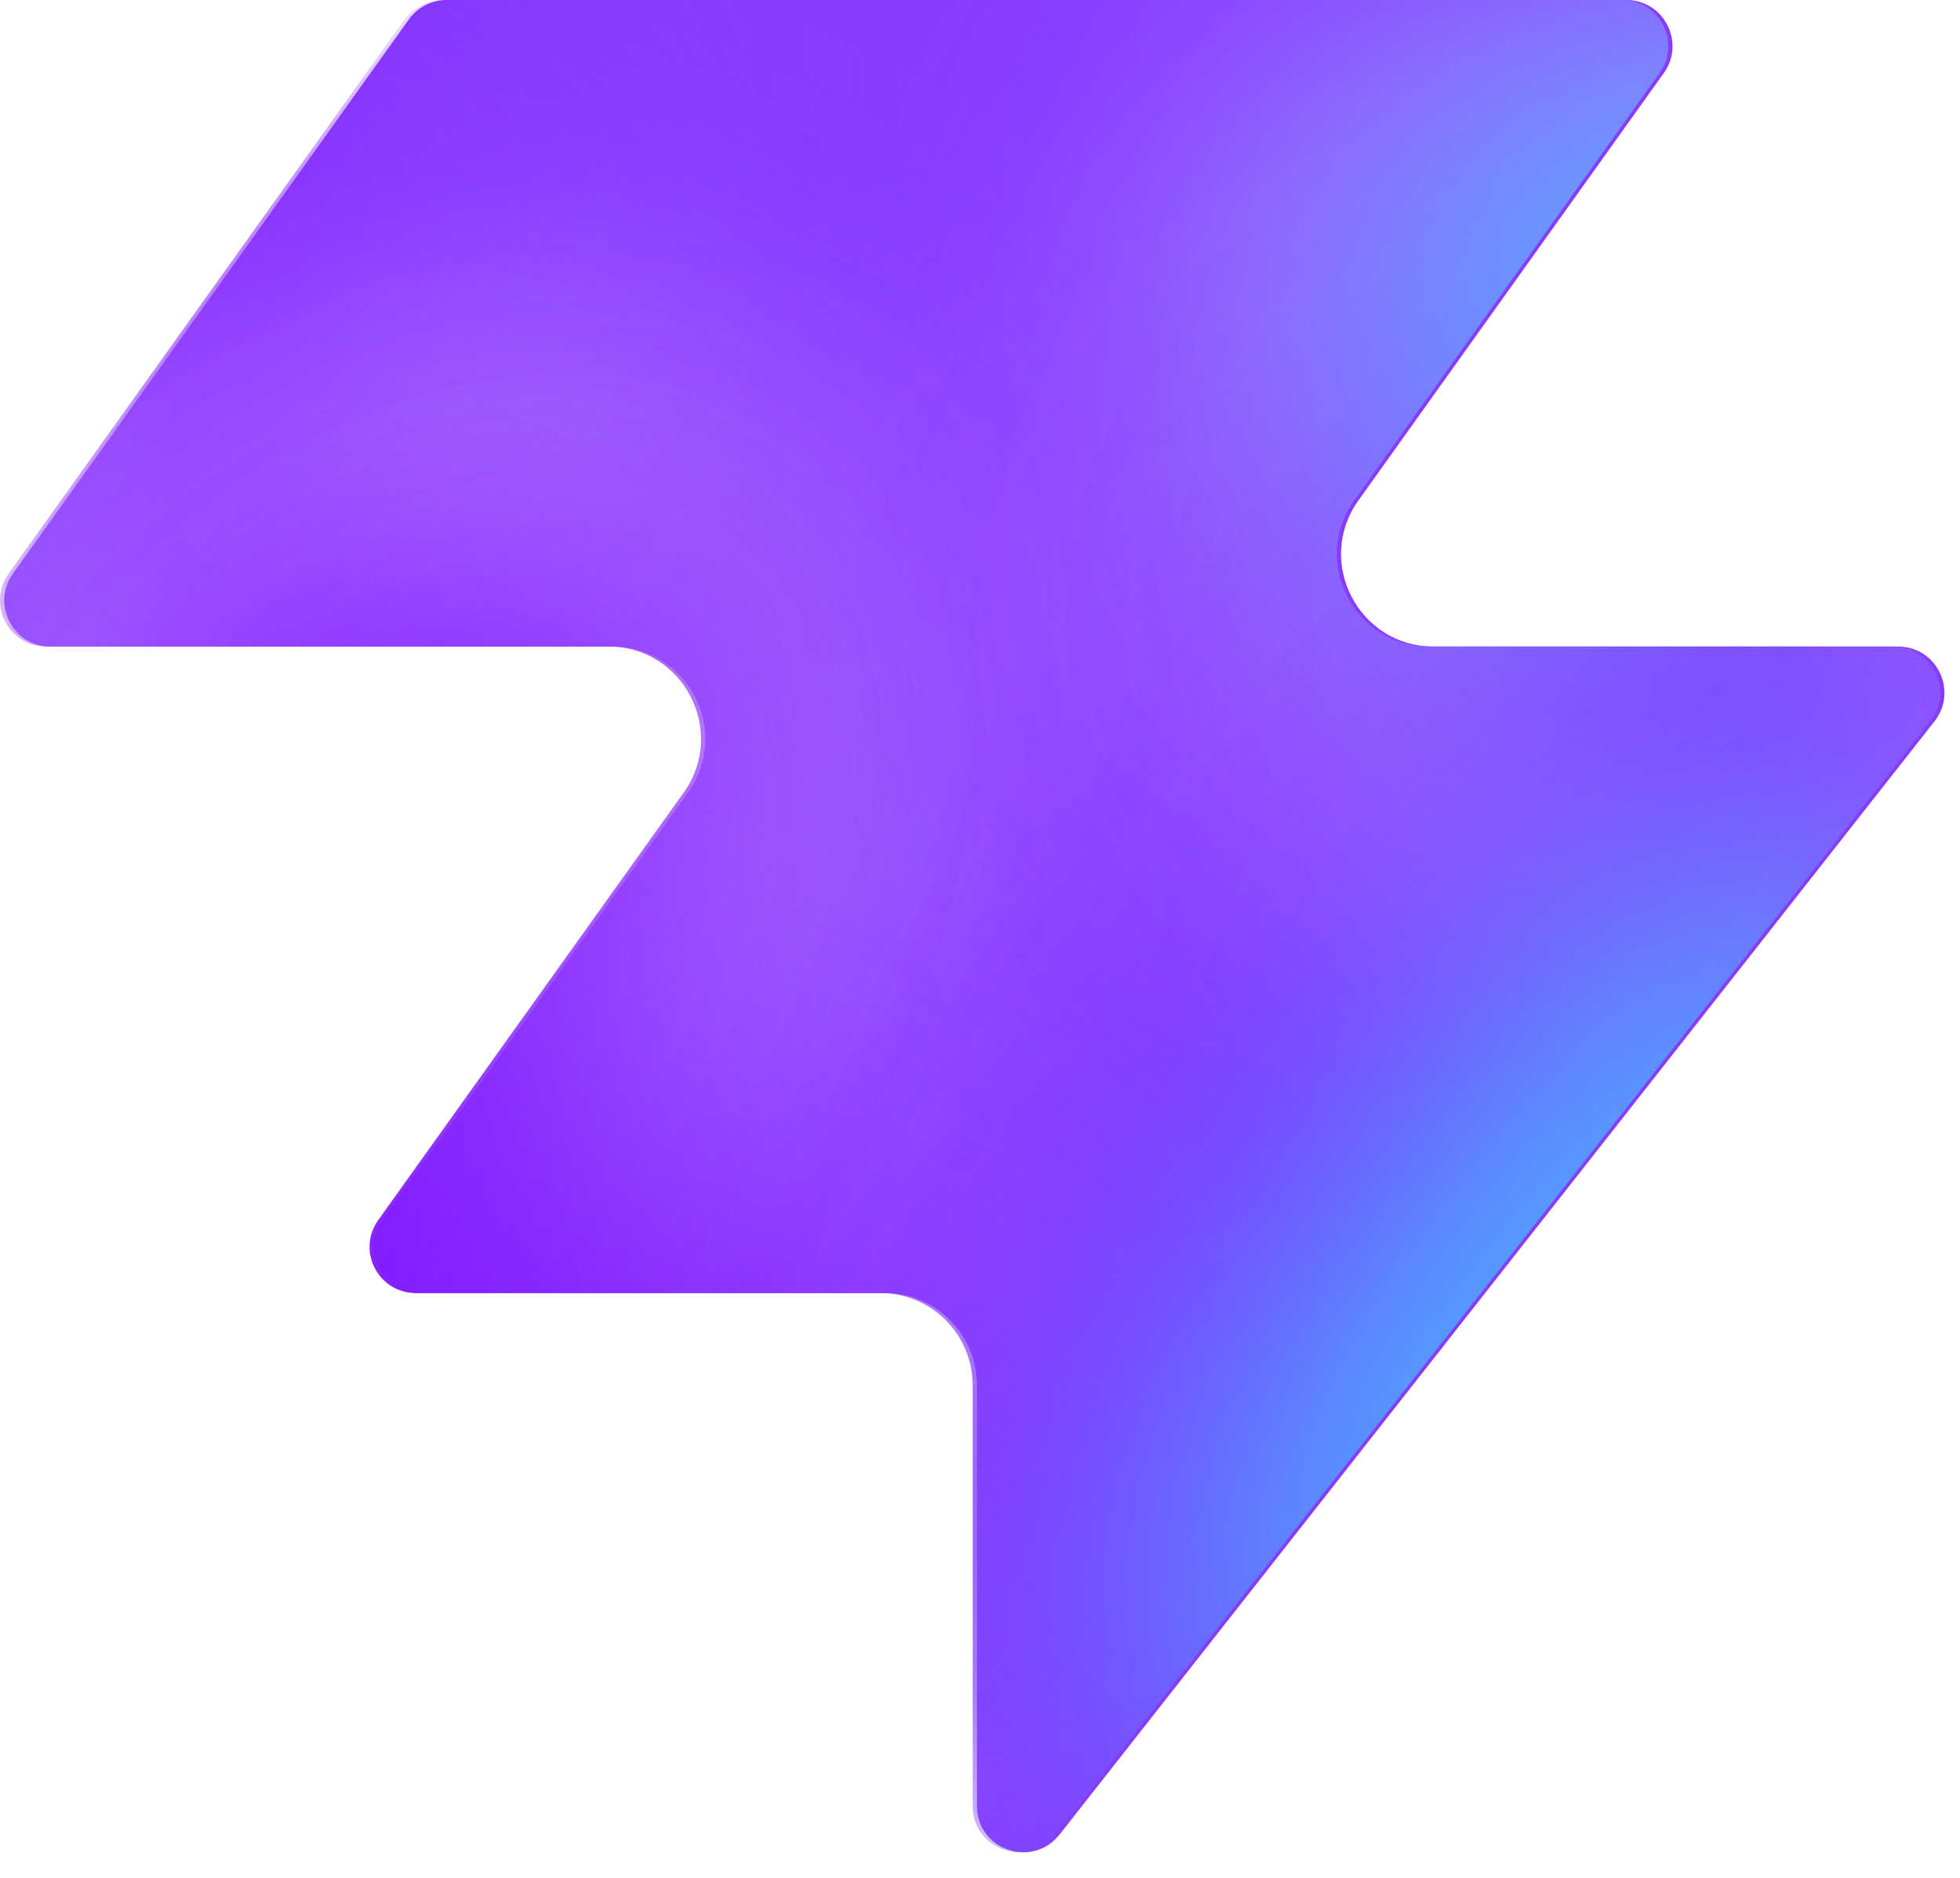
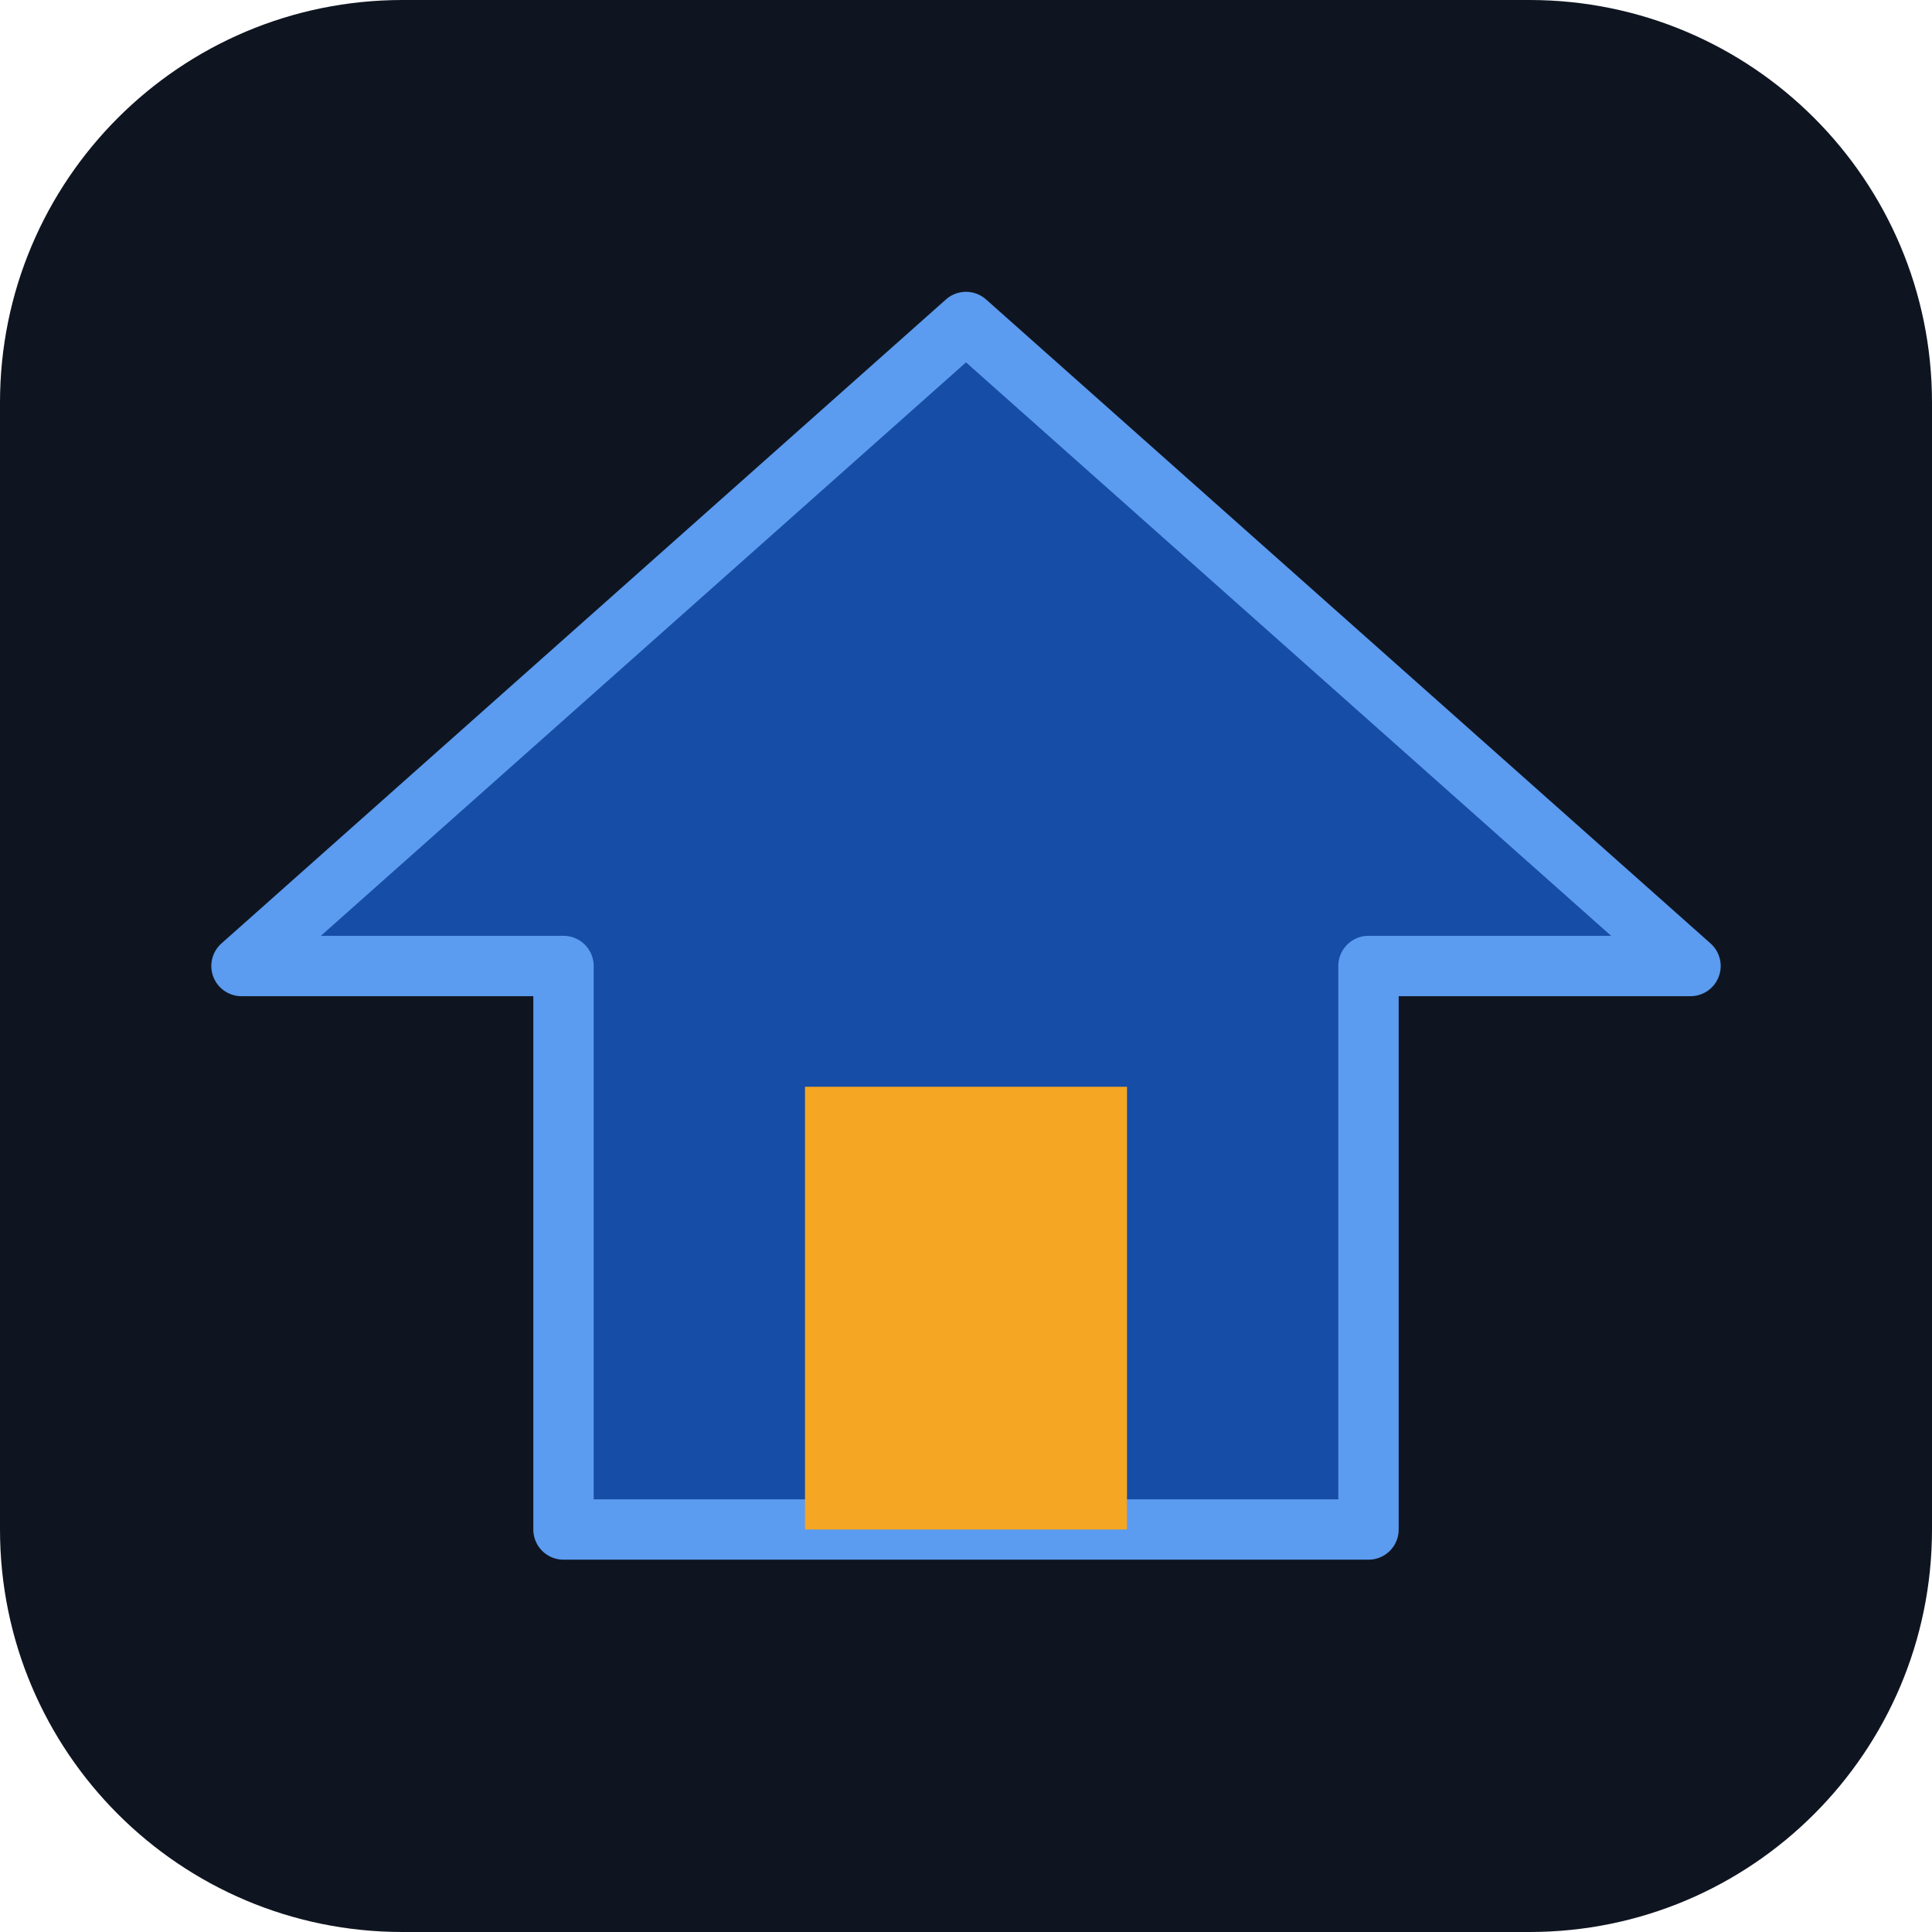
- <svg xmlns="http://www.w3.org/2000/svg" width="48" height="46" fill="none" viewBox="0 0 48 46">
-   <path fill="#863bff" d="M25.946 44.938c-.664.845-2.021.375-2.021-.698V33.937a2.26 2.26 0 0 0-2.262-2.262H10.287c-.92 0-1.456-1.04-.92-1.788l7.48-10.471c1.07-1.497 0-3.578-1.842-3.578H1.237c-.92 0-1.456-1.04-.92-1.788L10.013.474c.214-.297.556-.474.92-.474h28.894c.92 0 1.456 1.04.92 1.788l-7.48 10.471c-1.07 1.498 0 3.579 1.842 3.579h11.377c.943 0 1.473 1.088.89 1.83L25.947 44.94z" style="fill:#863bff;fill:color(display-p3 .525 .23 1);fill-opacity:1" />
-   <mask id="a" width="48" height="46" x="0" y="0" maskUnits="userSpaceOnUse" style="mask-type:alpha">
-     <path fill="#000" d="M25.842 44.938c-.664.844-2.021.375-2.021-.698V33.937a2.26 2.26 0 0 0-2.262-2.262H10.183c-.92 0-1.456-1.04-.92-1.788l7.48-10.471c1.07-1.498 0-3.579-1.842-3.579H1.133c-.92 0-1.456-1.04-.92-1.787L9.91.473c.214-.297.556-.474.92-.474h28.894c.92 0 1.456 1.04.92 1.788l-7.48 10.471c-1.07 1.498 0 3.578 1.842 3.578h11.377c.943 0 1.473 1.088.89 1.832L25.843 44.94z" style="fill:#000;fill-opacity:1" />
-   </mask>
-   <g mask="url(#a)">
-     <g filter="url(#b)">
-       <ellipse cx="5.508" cy="14.704" fill="#ede6ff" rx="5.508" ry="14.704" style="fill:#ede6ff;fill:color(display-p3 .927 .903 1);fill-opacity:1" transform="matrix(.00324 1 1 -.00324 -4.47 31.516)" />
-     </g>
-     <g filter="url(#c)">
-       <ellipse cx="10.399" cy="29.851" fill="#ede6ff" rx="10.399" ry="29.851" style="fill:#ede6ff;fill:color(display-p3 .927 .903 1);fill-opacity:1" transform="matrix(.00324 1 1 -.00324 -39.328 7.883)" />
-     </g>
-     <g filter="url(#d)">
-       <ellipse cx="5.508" cy="30.487" fill="#7e14ff" rx="5.508" ry="30.487" style="fill:#7e14ff;fill:color(display-p3 .492 .077 1);fill-opacity:1" transform="rotate(89.814 -25.913 -14.639)scale(1 -1)" />
-     </g>
-     <g filter="url(#e)">
-       <ellipse cx="5.508" cy="30.599" fill="#7e14ff" rx="5.508" ry="30.599" style="fill:#7e14ff;fill:color(display-p3 .492 .077 1);fill-opacity:1" transform="rotate(89.814 -32.644 -3.334)scale(1 -1)" />
-     </g>
-     <g filter="url(#f)">
-       <ellipse cx="5.508" cy="30.599" fill="#7e14ff" rx="5.508" ry="30.599" style="fill:#7e14ff;fill:color(display-p3 .492 .077 1);fill-opacity:1" transform="matrix(.00324 1 1 -.00324 -34.34 30.47)" />
-     </g>
-     <g filter="url(#g)">
-       <ellipse cx="14.072" cy="22.078" fill="#ede6ff" rx="14.072" ry="22.078" style="fill:#ede6ff;fill:color(display-p3 .927 .903 1);fill-opacity:1" transform="rotate(93.35 24.506 48.493)scale(-1 1)" />
-     </g>
-     <g filter="url(#h)">
-       <ellipse cx="3.47" cy="21.501" fill="#7e14ff" rx="3.47" ry="21.501" style="fill:#7e14ff;fill:color(display-p3 .492 .077 1);fill-opacity:1" transform="rotate(89.009 28.708 47.59)scale(-1 1)" />
-     </g>
-     <g filter="url(#i)">
-       <ellipse cx="3.47" cy="21.501" fill="#7e14ff" rx="3.47" ry="21.501" style="fill:#7e14ff;fill:color(display-p3 .492 .077 1);fill-opacity:1" transform="rotate(89.009 28.708 47.59)scale(-1 1)" />
-     </g>
-     <g filter="url(#j)">
-       <ellipse cx=".387" cy="8.972" fill="#7e14ff" rx="4.407" ry="29.108" style="fill:#7e14ff;fill:color(display-p3 .492 .077 1);fill-opacity:1" transform="rotate(39.51 .387 8.972)" />
-     </g>
-     <g filter="url(#k)">
-       <ellipse cx="47.523" cy="-6.092" fill="#7e14ff" rx="4.407" ry="29.108" style="fill:#7e14ff;fill:color(display-p3 .492 .077 1);fill-opacity:1" transform="rotate(37.892 47.523 -6.092)" />
-     </g>
-     <g filter="url(#l)">
-       <ellipse cx="41.412" cy="6.333" fill="#47bfff" rx="5.971" ry="9.665" style="fill:#47bfff;fill:color(display-p3 .28 .748 1);fill-opacity:1" transform="rotate(37.892 41.412 6.333)" />
-     </g>
-     <g filter="url(#m)">
-       <ellipse cx="-1.879" cy="38.332" fill="#7e14ff" rx="4.407" ry="29.108" style="fill:#7e14ff;fill:color(display-p3 .492 .077 1);fill-opacity:1" transform="rotate(37.892 -1.88 38.332)" />
-     </g>
-     <g filter="url(#n)">
-       <ellipse cx="-1.879" cy="38.332" fill="#7e14ff" rx="4.407" ry="29.108" style="fill:#7e14ff;fill:color(display-p3 .492 .077 1);fill-opacity:1" transform="rotate(37.892 -1.88 38.332)" />
-     </g>
-     <g filter="url(#o)">
-       <ellipse cx="35.651" cy="29.907" fill="#7e14ff" rx="4.407" ry="29.108" style="fill:#7e14ff;fill:color(display-p3 .492 .077 1);fill-opacity:1" transform="rotate(37.892 35.651 29.907)" />
-     </g>
-     <g filter="url(#p)">
-       <ellipse cx="38.418" cy="32.4" fill="#47bfff" rx="5.971" ry="15.297" style="fill:#47bfff;fill:color(display-p3 .28 .748 1);fill-opacity:1" transform="rotate(37.892 38.418 32.4)" />
-     </g>
-   </g>
-   <defs>
-     <filter id="b" width="60.045" height="41.654" x="-19.77" y="16.149" color-interpolation-filters="sRGB" filterUnits="userSpaceOnUse">
-       <feFlood flood-opacity="0" result="BackgroundImageFix" />
-       <feBlend in="SourceGraphic" in2="BackgroundImageFix" result="shape" />
-       <feGaussianBlur result="effect1_foregroundBlur_2002_17158" stdDeviation="7.659" />
-     </filter>
-     <filter id="c" width="90.34" height="51.437" x="-54.613" y="-7.533" color-interpolation-filters="sRGB" filterUnits="userSpaceOnUse">
-       <feFlood flood-opacity="0" result="BackgroundImageFix" />
-       <feBlend in="SourceGraphic" in2="BackgroundImageFix" result="shape" />
-       <feGaussianBlur result="effect1_foregroundBlur_2002_17158" stdDeviation="7.659" />
-     </filter>
-     <filter id="d" width="79.355" height="29.4" x="-49.64" y="2.03" color-interpolation-filters="sRGB" filterUnits="userSpaceOnUse">
-       <feFlood flood-opacity="0" result="BackgroundImageFix" />
-       <feBlend in="SourceGraphic" in2="BackgroundImageFix" result="shape" />
-       <feGaussianBlur result="effect1_foregroundBlur_2002_17158" stdDeviation="4.596" />
-     </filter>
-     <filter id="e" width="79.579" height="29.4" x="-45.045" y="20.029" color-interpolation-filters="sRGB" filterUnits="userSpaceOnUse">
-       <feFlood flood-opacity="0" result="BackgroundImageFix" />
-       <feBlend in="SourceGraphic" in2="BackgroundImageFix" result="shape" />
-       <feGaussianBlur result="effect1_foregroundBlur_2002_17158" stdDeviation="4.596" />
-     </filter>
-     <filter id="f" width="79.579" height="29.4" x="-43.513" y="21.178" color-interpolation-filters="sRGB" filterUnits="userSpaceOnUse">
-       <feFlood flood-opacity="0" result="BackgroundImageFix" />
-       <feBlend in="SourceGraphic" in2="BackgroundImageFix" result="shape" />
-       <feGaussianBlur result="effect1_foregroundBlur_2002_17158" stdDeviation="4.596" />
-     </filter>
-     <filter id="g" width="74.749" height="58.852" x="15.756" y="-17.901" color-interpolation-filters="sRGB" filterUnits="userSpaceOnUse">
-       <feFlood flood-opacity="0" result="BackgroundImageFix" />
-       <feBlend in="SourceGraphic" in2="BackgroundImageFix" result="shape" />
-       <feGaussianBlur result="effect1_foregroundBlur_2002_17158" stdDeviation="7.659" />
-     </filter>
-     <filter id="h" width="61.377" height="25.362" x="23.548" y="2.284" color-interpolation-filters="sRGB" filterUnits="userSpaceOnUse">
-       <feFlood flood-opacity="0" result="BackgroundImageFix" />
-       <feBlend in="SourceGraphic" in2="BackgroundImageFix" result="shape" />
-       <feGaussianBlur result="effect1_foregroundBlur_2002_17158" stdDeviation="4.596" />
-     </filter>
-     <filter id="i" width="61.377" height="25.362" x="23.548" y="2.284" color-interpolation-filters="sRGB" filterUnits="userSpaceOnUse">
-       <feFlood flood-opacity="0" result="BackgroundImageFix" />
-       <feBlend in="SourceGraphic" in2="BackgroundImageFix" result="shape" />
-       <feGaussianBlur result="effect1_foregroundBlur_2002_17158" stdDeviation="4.596" />
-     </filter>
-     <filter id="j" width="56.045" height="63.649" x="-27.636" y="-22.853" color-interpolation-filters="sRGB" filterUnits="userSpaceOnUse">
-       <feFlood flood-opacity="0" result="BackgroundImageFix" />
-       <feBlend in="SourceGraphic" in2="BackgroundImageFix" result="shape" />
-       <feGaussianBlur result="effect1_foregroundBlur_2002_17158" stdDeviation="4.596" />
-     </filter>
-     <filter id="k" width="54.814" height="64.646" x="20.116" y="-38.415" color-interpolation-filters="sRGB" filterUnits="userSpaceOnUse">
-       <feFlood flood-opacity="0" result="BackgroundImageFix" />
-       <feBlend in="SourceGraphic" in2="BackgroundImageFix" result="shape" />
-       <feGaussianBlur result="effect1_foregroundBlur_2002_17158" stdDeviation="4.596" />
-     </filter>
-     <filter id="l" width="33.541" height="35.313" x="24.641" y="-11.323" color-interpolation-filters="sRGB" filterUnits="userSpaceOnUse">
-       <feFlood flood-opacity="0" result="BackgroundImageFix" />
-       <feBlend in="SourceGraphic" in2="BackgroundImageFix" result="shape" />
-       <feGaussianBlur result="effect1_foregroundBlur_2002_17158" stdDeviation="4.596" />
-     </filter>
-     <filter id="m" width="54.814" height="64.646" x="-29.286" y="6.009" color-interpolation-filters="sRGB" filterUnits="userSpaceOnUse">
-       <feFlood flood-opacity="0" result="BackgroundImageFix" />
-       <feBlend in="SourceGraphic" in2="BackgroundImageFix" result="shape" />
-       <feGaussianBlur result="effect1_foregroundBlur_2002_17158" stdDeviation="4.596" />
-     </filter>
-     <filter id="n" width="54.814" height="64.646" x="-29.286" y="6.009" color-interpolation-filters="sRGB" filterUnits="userSpaceOnUse">
-       <feFlood flood-opacity="0" result="BackgroundImageFix" />
-       <feBlend in="SourceGraphic" in2="BackgroundImageFix" result="shape" />
-       <feGaussianBlur result="effect1_foregroundBlur_2002_17158" stdDeviation="4.596" />
-     </filter>
-     <filter id="o" width="54.814" height="64.646" x="8.244" y="-2.416" color-interpolation-filters="sRGB" filterUnits="userSpaceOnUse">
-       <feFlood flood-opacity="0" result="BackgroundImageFix" />
-       <feBlend in="SourceGraphic" in2="BackgroundImageFix" result="shape" />
-       <feGaussianBlur result="effect1_foregroundBlur_2002_17158" stdDeviation="4.596" />
-     </filter>
-     <filter id="p" width="39.409" height="43.623" x="18.713" y="10.588" color-interpolation-filters="sRGB" filterUnits="userSpaceOnUse">
-       <feFlood flood-opacity="0" result="BackgroundImageFix" />
-       <feBlend in="SourceGraphic" in2="BackgroundImageFix" result="shape" />
-       <feGaussianBlur result="effect1_foregroundBlur_2002_17158" stdDeviation="4.596" />
-     </filter>
-   </defs>
+ <svg xmlns="http://www.w3.org/2000/svg" viewBox="0 0 48 48">
+   <rect width="48" height="48" rx="10" fill="#0F1520" />
+   <path d="M24 8L42 24H34V38H14V24H6L24 8Z" fill="#164da6" stroke="#5B9BF0" stroke-width="1.5" stroke-linejoin="round" />
+   <rect x="20" y="27" width="8" height="11" fill="#F5A623" />
</svg>
